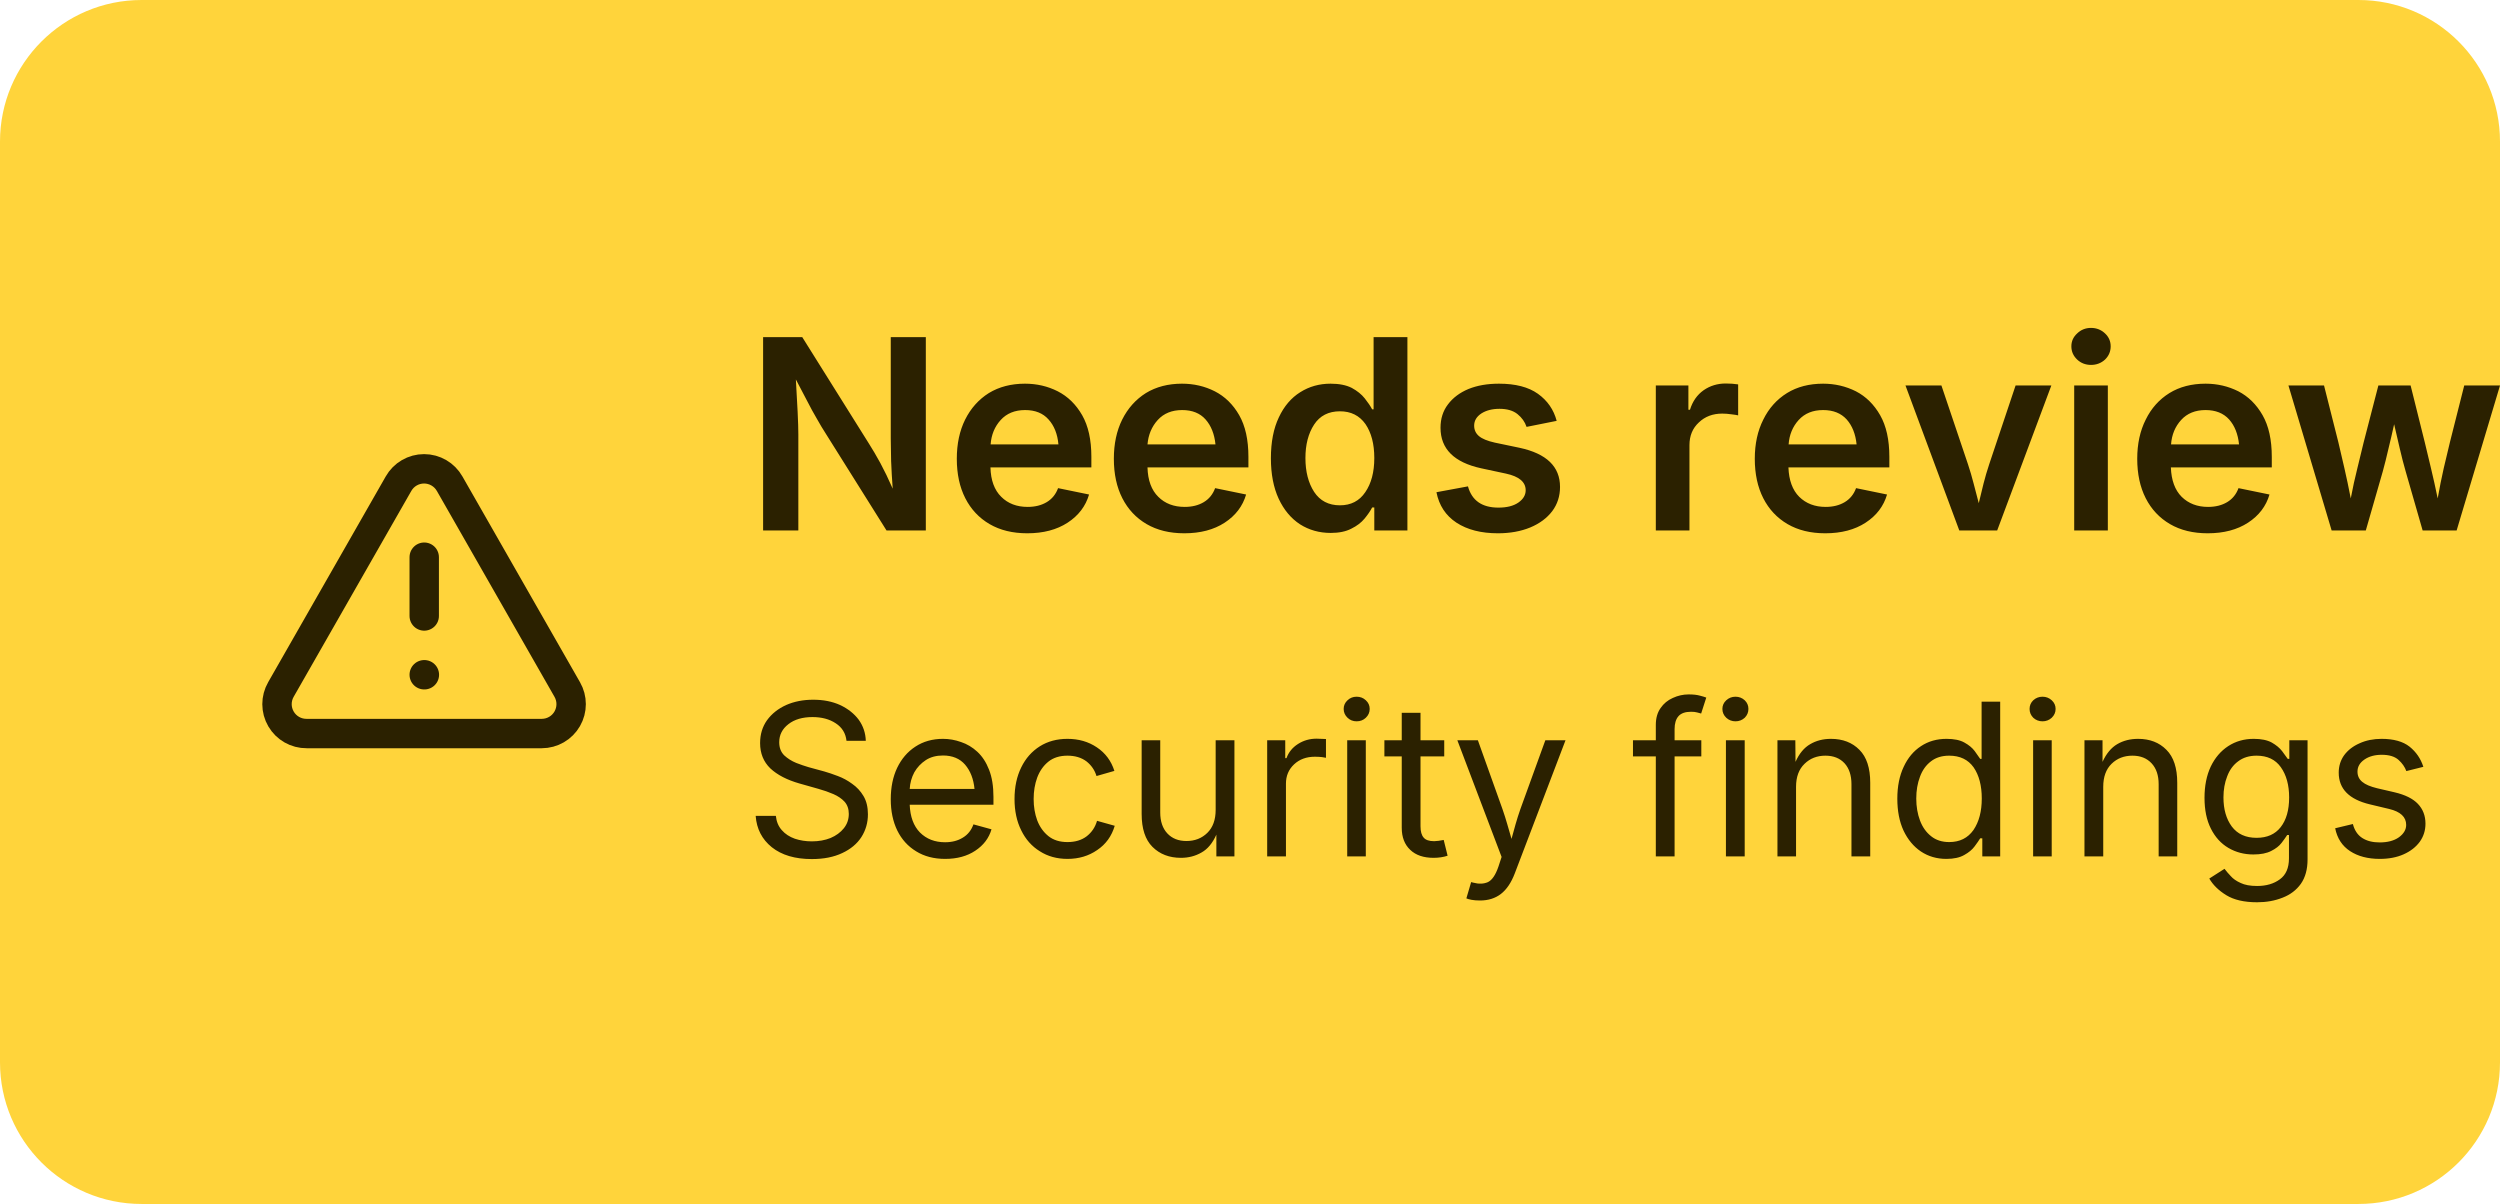
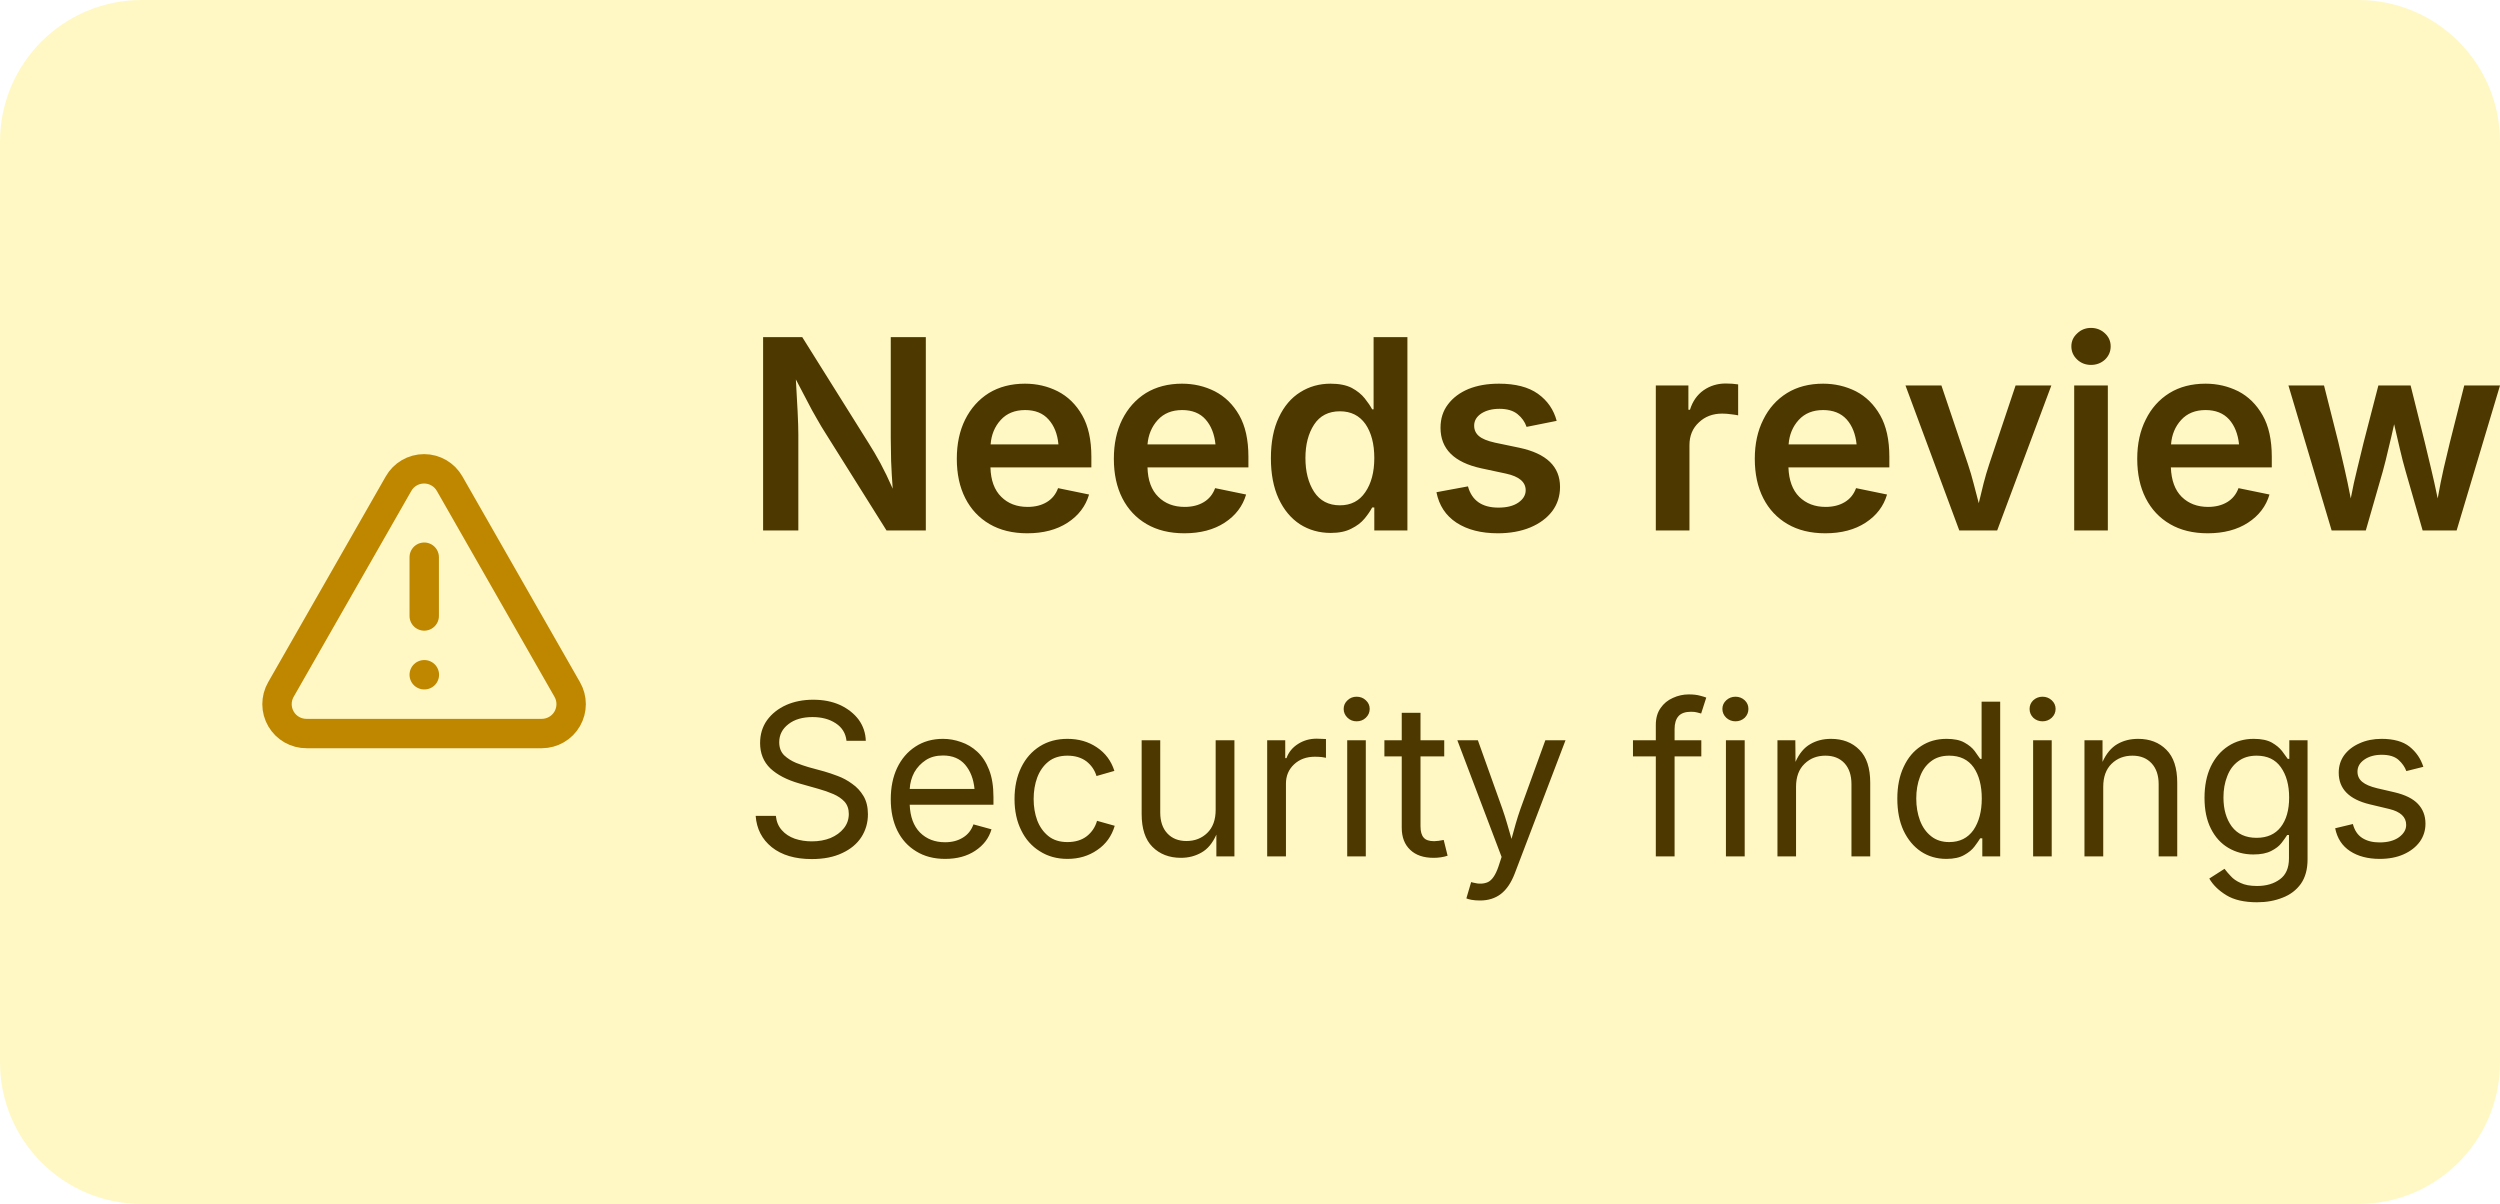
<svg xmlns="http://www.w3.org/2000/svg" width="100%" height="68">
-   <style>.f{fill:#ffd43b}.t{fill:#2b2100}.i{stroke:#2b2100}</style>
+   <style>.f{fill:#fff8c5}.t{fill:#4d3800}.i{stroke:#bf8700}@media (prefers-color-scheme:dark){.f{fill:#4f4712}.t{fill:#fff8d0}.i{stroke:#ffd84a}}</style>
  <rect width="100%" height="68" rx="8" class="f" />
  <g transform="translate(14 24) scale(0.83)" fill="none" class="i" stroke-width="2" stroke-linecap="round" stroke-linejoin="round">
    <path d="m21.73 18-8-14a2 2 0 0 0-3.48 0l-8 14A2 2 0 0 0 4 21h16a2 2 0 0 0 1.73-3" />
    <path d="M12 9v4" />
    <path d="M12 17h.01" />
  </g>
  <path d="M43.1 39.46V28.54H45.31L49.08 34.56Q49.38 35.03 49.72 35.65Q50.06 36.28 50.42 37.1Q50.36 36.31 50.33 35.54Q50.31 34.77 50.31 34.27V28.54H52.29V39.46H50.07L46.67 34.04Q46.38 33.59 46.13 33.14Q45.87 32.7 45.6 32.17Q45.32 31.64 44.95 30.93Q45 31.94 45.05 32.76Q45.09 33.58 45.09 34.04V39.46ZM58.02 39.62Q56.78 39.62 55.89 39.1Q55 38.58 54.52 37.64Q54.04 36.7 54.04 35.41Q54.04 34.15 54.51 33.2Q54.99 32.24 55.85 31.7Q56.72 31.17 57.89 31.17Q58.89 31.17 59.74 31.6Q60.6 32.04 61.12 32.95Q61.64 33.86 61.64 35.3V35.9H55.94Q55.97 36.99 56.55 37.56Q57.12 38.13 58.04 38.13Q58.67 38.13 59.12 37.86Q59.57 37.59 59.76 37.07L61.51 37.43Q61.22 38.42 60.3 39.02Q59.38 39.62 58.02 39.62ZM55.95 34.6H59.78Q59.7 33.72 59.22 33.19Q58.75 32.66 57.9 32.66Q57.03 32.66 56.52 33.22Q56.01 33.78 55.95 34.6ZM66.89 39.62Q65.65 39.62 64.76 39.1Q63.87 38.58 63.39 37.64Q62.91 36.7 62.91 35.41Q62.91 34.15 63.38 33.2Q63.86 32.24 64.72 31.7Q65.59 31.17 66.76 31.17Q67.76 31.17 68.61 31.6Q69.47 32.04 69.99 32.95Q70.51 33.86 70.51 35.3V35.9H64.81Q64.84 36.99 65.42 37.56Q65.99 38.13 66.91 38.13Q67.54 38.13 67.99 37.86Q68.44 37.59 68.63 37.07L70.38 37.43Q70.09 38.42 69.17 39.02Q68.25 39.62 66.89 39.62ZM64.81 34.6H68.65Q68.56 33.72 68.09 33.19Q67.62 32.66 66.77 32.66Q65.9 32.66 65.39 33.22Q64.88 33.78 64.81 34.6ZM75.16 39.6Q74.19 39.6 73.42 39.11Q72.66 38.61 72.22 37.67Q71.78 36.72 71.78 35.38Q71.78 34.01 72.23 33.07Q72.67 32.13 73.44 31.65Q74.2 31.17 75.15 31.17Q75.88 31.17 76.35 31.41Q76.81 31.66 77.08 32Q77.35 32.34 77.5 32.62H77.58V28.54H79.49V39.46H77.62V38.16H77.5Q77.35 38.45 77.07 38.79Q76.79 39.13 76.32 39.36Q75.86 39.6 75.16 39.6ZM75.68 38.04Q76.61 38.04 77.11 37.3Q77.62 36.56 77.62 35.37Q77.62 34.18 77.12 33.45Q76.61 32.73 75.68 32.73Q74.71 32.73 74.22 33.48Q73.73 34.23 73.73 35.37Q73.73 36.52 74.22 37.28Q74.72 38.04 75.68 38.04ZM84.6 39.62Q83.18 39.62 82.26 39.02Q81.35 38.42 81.13 37.3L82.91 36.97Q83.24 38.17 84.63 38.17Q85.34 38.17 85.75 37.89Q86.17 37.6 86.17 37.19Q86.17 36.49 85.06 36.25L83.66 35.95Q81.36 35.45 81.36 33.66Q81.36 32.89 81.78 32.34Q82.2 31.78 82.94 31.47Q83.68 31.17 84.66 31.17Q86.06 31.17 86.86 31.74Q87.67 32.32 87.92 33.27L86.22 33.61Q86.08 33.19 85.71 32.89Q85.34 32.59 84.69 32.59Q84.08 32.59 83.67 32.85Q83.26 33.12 83.26 33.54Q83.26 33.9 83.53 34.13Q83.8 34.36 84.43 34.5L85.82 34.79Q88.11 35.28 88.11 37Q88.11 37.78 87.67 38.37Q87.22 38.96 86.43 39.29Q85.63 39.62 84.6 39.62ZM93.52 39.46V31.27H95.36V32.64H95.45Q95.67 31.93 96.22 31.54Q96.77 31.16 97.47 31.16Q97.84 31.16 98.17 31.21V32.96Q98.05 32.93 97.79 32.9Q97.52 32.86 97.27 32.86Q96.47 32.86 95.95 33.36Q95.42 33.85 95.42 34.64V39.46ZM103.09 39.62Q101.85 39.62 100.96 39.1Q100.07 38.58 99.59 37.64Q99.11 36.7 99.11 35.41Q99.11 34.15 99.59 33.2Q100.06 32.24 100.93 31.7Q101.79 31.17 102.97 31.17Q103.96 31.17 104.82 31.6Q105.67 32.04 106.19 32.95Q106.71 33.86 106.71 35.3V35.9H101.01Q101.05 36.99 101.62 37.56Q102.2 38.13 103.11 38.13Q103.74 38.13 104.19 37.86Q104.64 37.59 104.83 37.07L106.58 37.43Q106.29 38.42 105.37 39.02Q104.45 39.62 103.09 39.62ZM101.02 34.6H104.86Q104.77 33.72 104.3 33.19Q103.82 32.66 102.97 32.66Q102.1 32.66 101.59 33.22Q101.08 33.78 101.02 34.6ZM110.66 39.46 107.62 31.27H109.65L111.15 35.72Q111.33 36.26 111.47 36.81Q111.62 37.36 111.76 37.92Q111.89 37.36 112.03 36.81Q112.17 36.26 112.35 35.72L113.84 31.27H115.86L112.8 39.46ZM117.15 39.46V31.27H119.05V39.46ZM118.1 30.11Q117.64 30.11 117.32 29.81Q116.99 29.5 116.99 29.06Q116.99 28.63 117.32 28.33Q117.64 28.02 118.1 28.02Q118.56 28.02 118.89 28.33Q119.21 28.63 119.21 29.06Q119.21 29.5 118.89 29.81Q118.56 30.11 118.1 30.11ZM124.69 39.62Q123.45 39.62 122.56 39.1Q121.67 38.58 121.19 37.64Q120.71 36.7 120.71 35.41Q120.71 34.15 121.19 33.2Q121.66 32.24 122.53 31.7Q123.39 31.17 124.57 31.17Q125.56 31.17 126.42 31.6Q127.27 32.04 127.79 32.95Q128.31 33.86 128.31 35.3V35.9H122.61Q122.65 36.99 123.22 37.56Q123.8 38.13 124.71 38.13Q125.34 38.13 125.79 37.86Q126.24 37.59 126.43 37.07L128.18 37.43Q127.89 38.42 126.97 39.02Q126.05 39.62 124.69 39.62ZM122.62 34.6H126.46Q126.37 33.72 125.9 33.19Q125.42 32.66 124.57 32.66Q123.7 32.66 123.19 33.22Q122.68 33.78 122.62 34.6ZM131.69 39.46 129.25 31.27H131.26L132.07 34.48Q132.22 35.15 132.41 35.94Q132.59 36.72 132.77 37.65Q132.94 36.75 133.14 35.96Q133.33 35.17 133.5 34.48L134.33 31.27H136.15L136.95 34.48Q137.11 35.16 137.3 35.94Q137.49 36.73 137.68 37.65Q137.84 36.74 138.02 35.95Q138.2 35.16 138.37 34.48L139.18 31.27H141.2L138.75 39.46H136.83L135.87 36.12Q135.7 35.53 135.54 34.84Q135.38 34.15 135.22 33.46Q135.07 34.15 134.9 34.84Q134.74 35.54 134.58 36.12L133.62 39.46Z" class="t" transform="translate(0 -9.5)" />
  <path d="M45.85 38.52Q44.43 38.52 43.59 37.85Q42.76 37.18 42.68 36.08H43.82Q43.87 36.57 44.16 36.89Q44.44 37.21 44.89 37.37Q45.34 37.52 45.85 37.52Q46.44 37.52 46.91 37.33Q47.38 37.13 47.66 36.78Q47.94 36.43 47.94 35.97Q47.94 35.55 47.7 35.28Q47.46 35.02 47.07 34.85Q46.68 34.68 46.21 34.55L45.15 34.25Q44.1 33.95 43.51 33.4Q42.93 32.84 42.93 31.97Q42.93 31.23 43.32 30.68Q43.72 30.13 44.4 29.82Q45.08 29.52 45.93 29.52Q46.79 29.52 47.45 29.82Q48.11 30.13 48.5 30.65Q48.88 31.18 48.9 31.84H47.81Q47.74 31.2 47.2 30.85Q46.67 30.5 45.89 30.5Q45.04 30.5 44.53 30.9Q44.01 31.3 44.01 31.92Q44.01 32.38 44.29 32.66Q44.58 32.93 44.97 33.09Q45.36 33.24 45.67 33.33L46.55 33.57Q46.9 33.67 47.32 33.83Q47.75 33.99 48.13 34.27Q48.52 34.54 48.77 34.96Q49.02 35.38 49.02 35.99Q49.02 36.7 48.65 37.28Q48.28 37.85 47.57 38.18Q46.86 38.52 45.85 38.52ZM53.38 38.51Q52.43 38.51 51.74 38.08Q51.05 37.66 50.68 36.91Q50.31 36.15 50.31 35.14Q50.31 34.13 50.67 33.37Q51.04 32.6 51.7 32.17Q52.37 31.73 53.26 31.73Q53.78 31.73 54.28 31.91Q54.79 32.08 55.2 32.46Q55.62 32.85 55.86 33.47Q56.11 34.1 56.11 35.01V35.45H51.38Q51.42 36.47 51.96 37.02Q52.51 37.57 53.38 37.57Q53.96 37.57 54.38 37.31Q54.8 37.06 54.98 36.56L56 36.84Q55.78 37.59 55.08 38.05Q54.39 38.51 53.38 38.51ZM51.38 34.56H55.04Q54.96 33.72 54.51 33.19Q54.06 32.67 53.26 32.67Q52.69 32.67 52.29 32.93Q51.88 33.2 51.64 33.62Q51.41 34.05 51.38 34.56ZM60.29 38.51Q59.4 38.51 58.73 38.08Q58.05 37.66 57.68 36.9Q57.3 36.14 57.3 35.13Q57.3 34.11 57.68 33.34Q58.05 32.58 58.73 32.15Q59.4 31.73 60.29 31.73Q61.24 31.73 61.95 32.21Q62.67 32.69 62.94 33.54L61.93 33.83Q61.78 33.33 61.36 33Q60.93 32.68 60.29 32.68Q59.63 32.68 59.21 33.02Q58.79 33.36 58.58 33.92Q58.38 34.47 58.38 35.13Q58.38 35.78 58.58 36.33Q58.79 36.88 59.21 37.22Q59.63 37.56 60.29 37.56Q60.95 37.56 61.38 37.23Q61.81 36.89 61.96 36.36L62.96 36.64Q62.7 37.52 61.97 38.01Q61.25 38.51 60.29 38.51ZM66.7 38.45Q65.71 38.45 65.09 37.83Q64.48 37.22 64.48 35.97V31.81H65.53V35.89Q65.53 36.64 65.93 37.07Q66.33 37.5 67.01 37.5Q67.72 37.5 68.19 37.04Q68.66 36.58 68.66 35.74V31.81H69.72V38.37H68.7V37.14Q68.38 37.86 67.86 38.15Q67.34 38.45 66.7 38.45ZM71.57 38.37V31.81H72.59V32.82H72.66Q72.84 32.32 73.31 32.02Q73.78 31.72 74.36 31.72Q74.48 31.72 74.64 31.73Q74.8 31.73 74.89 31.74V32.8Q74.85 32.79 74.66 32.76Q74.47 32.74 74.26 32.74Q73.55 32.74 73.09 33.17Q72.63 33.6 72.63 34.26V38.37ZM76.09 38.37V31.81H77.14V38.37ZM76.62 30.74Q76.32 30.74 76.11 30.54Q75.89 30.33 75.89 30.04Q75.89 29.75 76.11 29.55Q76.32 29.35 76.62 29.35Q76.93 29.35 77.14 29.55Q77.36 29.75 77.36 30.04Q77.36 30.33 77.14 30.54Q76.93 30.74 76.62 30.74ZM81.57 31.81V32.72H80.23V36.67Q80.23 37.11 80.41 37.31Q80.58 37.51 81 37.51Q81.1 37.51 81.25 37.49Q81.41 37.46 81.54 37.44L81.76 38.33Q81.59 38.39 81.38 38.42Q81.18 38.45 80.97 38.45Q80.12 38.45 79.65 38Q79.17 37.55 79.17 36.75V32.72H78.19V31.81H79.17V30.26H80.23V31.81ZM82.82 40.74 83.09 39.82 83.2 39.85Q83.68 39.98 84.04 39.82Q84.39 39.65 84.63 38.95L84.81 38.4L82.31 31.81H83.47L84.86 35.7Q85.01 36.13 85.13 36.55Q85.25 36.97 85.37 37.38Q85.48 36.97 85.6 36.55Q85.72 36.13 85.87 35.7L87.28 31.81H88.42L85.55 39.34Q85.25 40.12 84.77 40.49Q84.29 40.86 83.59 40.86Q83.31 40.86 83.1 40.82Q82.9 40.78 82.82 40.74ZM96.09 31.81V32.72H94.58V38.37H93.52V32.72H92.23V31.81H93.52V30.94Q93.52 30.37 93.79 29.99Q94.05 29.61 94.48 29.42Q94.91 29.22 95.38 29.22Q95.76 29.22 96.01 29.29Q96.25 29.35 96.37 29.4L96.08 30.3Q95.99 30.27 95.86 30.24Q95.73 30.2 95.51 30.2Q95.02 30.2 94.8 30.45Q94.58 30.7 94.58 31.18V31.81ZM97.48 38.37V31.81H98.54V38.37ZM98.02 30.74Q97.72 30.74 97.5 30.54Q97.28 30.33 97.28 30.04Q97.28 29.75 97.5 29.55Q97.72 29.35 98.02 29.35Q98.32 29.35 98.54 29.55Q98.75 29.75 98.75 30.04Q98.75 30.33 98.54 30.54Q98.32 30.74 98.02 30.74ZM101.44 34.44V38.37H100.39V31.81H101.4L101.41 33.03Q101.72 32.33 102.24 32.03Q102.75 31.73 103.41 31.73Q104.41 31.73 105.02 32.35Q105.63 32.96 105.63 34.21V38.37H104.57V34.29Q104.57 33.54 104.18 33.11Q103.78 32.68 103.1 32.68Q102.39 32.68 101.92 33.14Q101.44 33.6 101.44 34.44ZM109.93 38.51Q109.12 38.51 108.49 38.09Q107.87 37.67 107.51 36.91Q107.16 36.15 107.16 35.11Q107.16 34.07 107.52 33.31Q107.87 32.55 108.5 32.14Q109.12 31.73 109.94 31.73Q110.58 31.73 110.95 31.94Q111.33 32.15 111.53 32.42Q111.73 32.69 111.84 32.86H111.92V29.63H112.97V38.37H111.96V37.35H111.84Q111.73 37.53 111.52 37.81Q111.32 38.08 110.94 38.29Q110.56 38.51 109.93 38.51ZM110.09 37.56Q110.98 37.56 111.46 36.88Q111.93 36.19 111.93 35.1Q111.93 34.01 111.47 33.34Q111 32.68 110.09 32.68Q109.47 32.68 109.06 33Q108.64 33.32 108.44 33.87Q108.23 34.42 108.23 35.1Q108.23 35.78 108.44 36.34Q108.65 36.9 109.07 37.23Q109.48 37.56 110.09 37.56ZM114.83 38.37V31.81H115.88V38.37ZM115.36 30.74Q115.06 30.74 114.84 30.54Q114.63 30.33 114.63 30.04Q114.63 29.75 114.84 29.55Q115.06 29.35 115.36 29.35Q115.66 29.35 115.88 29.55Q116.1 29.75 116.1 30.04Q116.1 30.33 115.88 30.54Q115.66 30.74 115.36 30.74ZM118.79 34.44V38.37H117.73V31.81H118.75L118.75 33.03Q119.07 32.33 119.58 32.03Q120.09 31.73 120.76 31.73Q121.75 31.73 122.36 32.35Q122.97 32.96 122.97 34.21V38.37H121.92V34.29Q121.92 33.54 121.52 33.11Q121.12 32.68 120.44 32.68Q119.73 32.68 119.26 33.14Q118.79 33.6 118.79 34.44ZM127.48 40.96Q126.39 40.96 125.74 40.56Q125.09 40.16 124.78 39.62L125.64 39.07Q125.78 39.26 125.99 39.48Q126.19 39.71 126.55 39.87Q126.9 40.04 127.48 40.04Q128.26 40.04 128.77 39.66Q129.28 39.29 129.28 38.48V37.16H129.18Q129.06 37.35 128.86 37.61Q128.66 37.87 128.28 38.06Q127.9 38.26 127.27 38.26Q126.49 38.26 125.86 37.89Q125.23 37.52 124.87 36.8Q124.51 36.09 124.51 35.06Q124.51 34.05 124.86 33.3Q125.22 32.55 125.85 32.14Q126.48 31.73 127.29 31.73Q127.93 31.73 128.31 31.94Q128.68 32.15 128.89 32.42Q129.09 32.69 129.21 32.86H129.3V31.81H130.33V38.54Q130.33 39.38 129.95 39.92Q129.57 40.45 128.92 40.7Q128.27 40.96 127.48 40.96ZM127.45 37.32Q128.34 37.32 128.81 36.72Q129.29 36.11 129.29 35.04Q129.29 33.99 128.82 33.33Q128.36 32.68 127.45 32.68Q126.83 32.68 126.41 33Q125.99 33.31 125.79 33.85Q125.58 34.38 125.58 35.04Q125.58 36.04 126.05 36.68Q126.53 37.32 127.45 37.32ZM134.41 38.51Q133.4 38.51 132.73 38.07Q132.06 37.63 131.89 36.78L132.89 36.54Q133.03 37.08 133.42 37.33Q133.81 37.58 134.4 37.58Q135.08 37.58 135.49 37.29Q135.9 36.99 135.9 36.59Q135.9 35.92 134.94 35.69L133.85 35.43Q132.09 35.01 132.09 33.64Q132.09 33.08 132.4 32.65Q132.72 32.22 133.27 31.98Q133.82 31.73 134.51 31.73Q135.53 31.73 136.09 32.17Q136.65 32.62 136.87 33.31L135.91 33.55Q135.78 33.2 135.47 32.92Q135.15 32.63 134.52 32.63Q133.93 32.63 133.54 32.9Q133.15 33.17 133.15 33.58Q133.15 33.94 133.42 34.16Q133.68 34.38 134.26 34.52L135.25 34.75Q136.14 34.96 136.56 35.4Q136.99 35.85 136.99 36.52Q136.99 37.09 136.67 37.54Q136.34 37.99 135.76 38.25Q135.18 38.51 134.41 38.51Z" class="t" transform="translate(0 10)" />
</svg>
